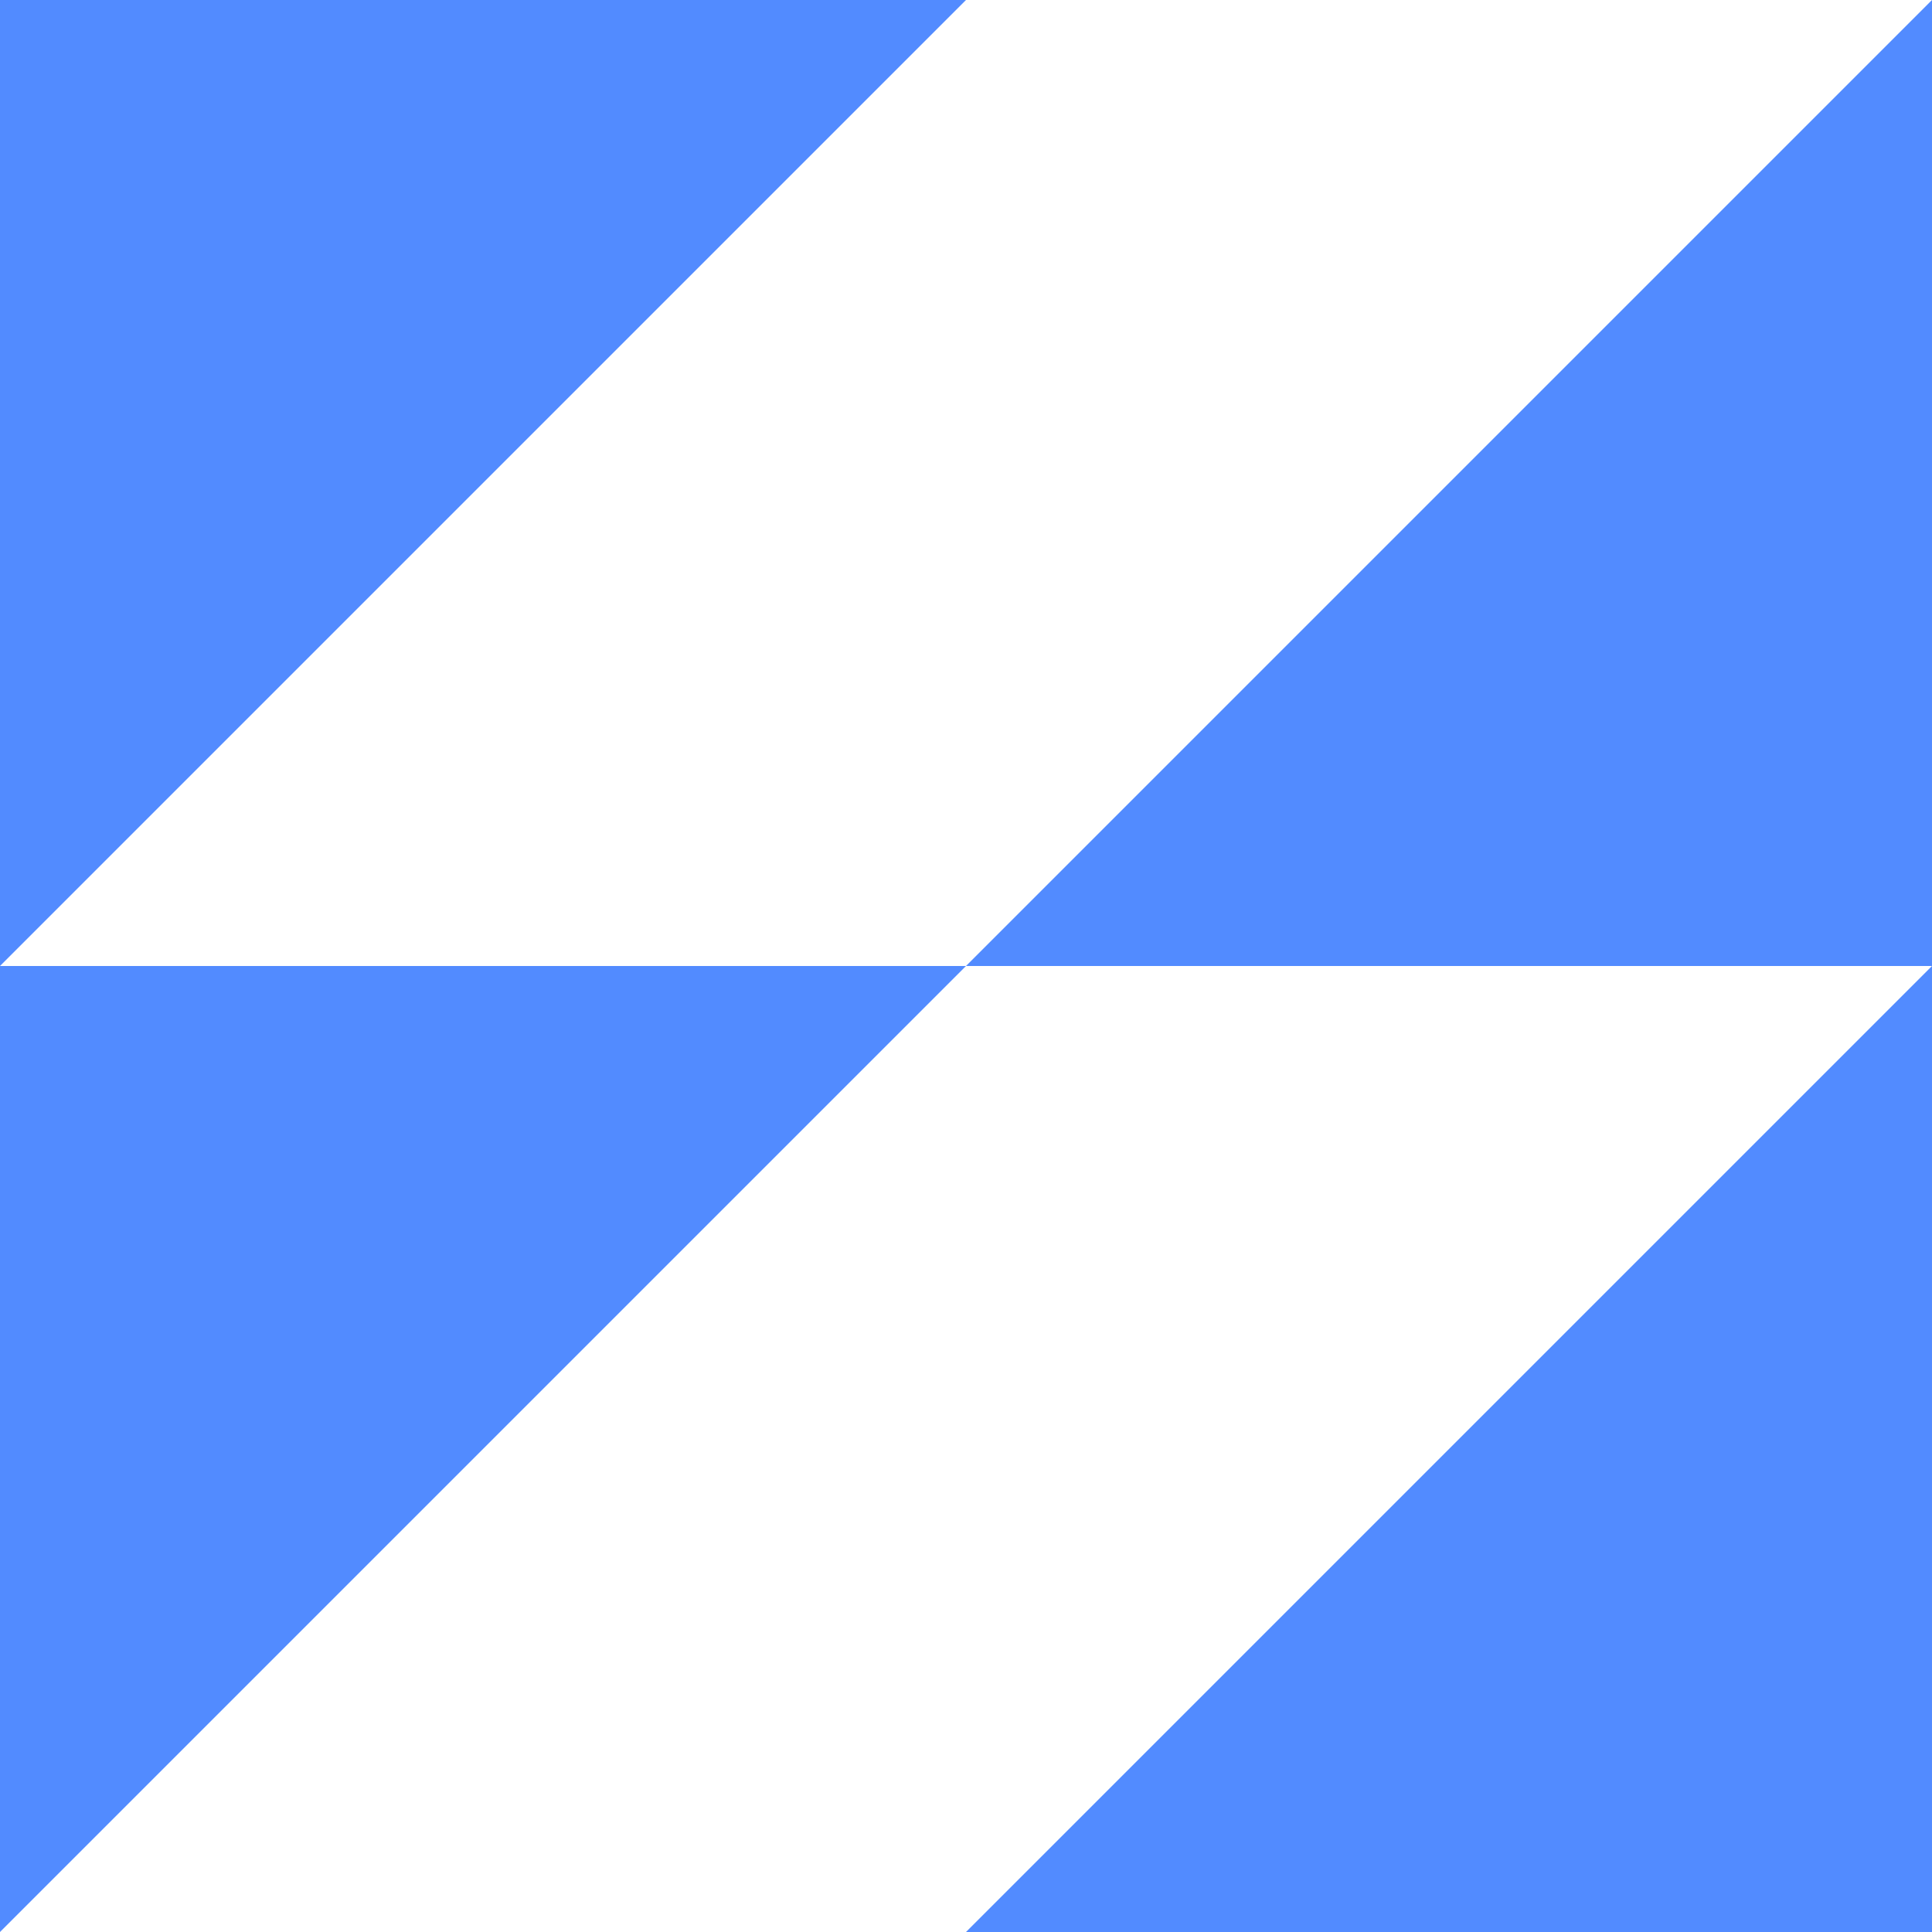
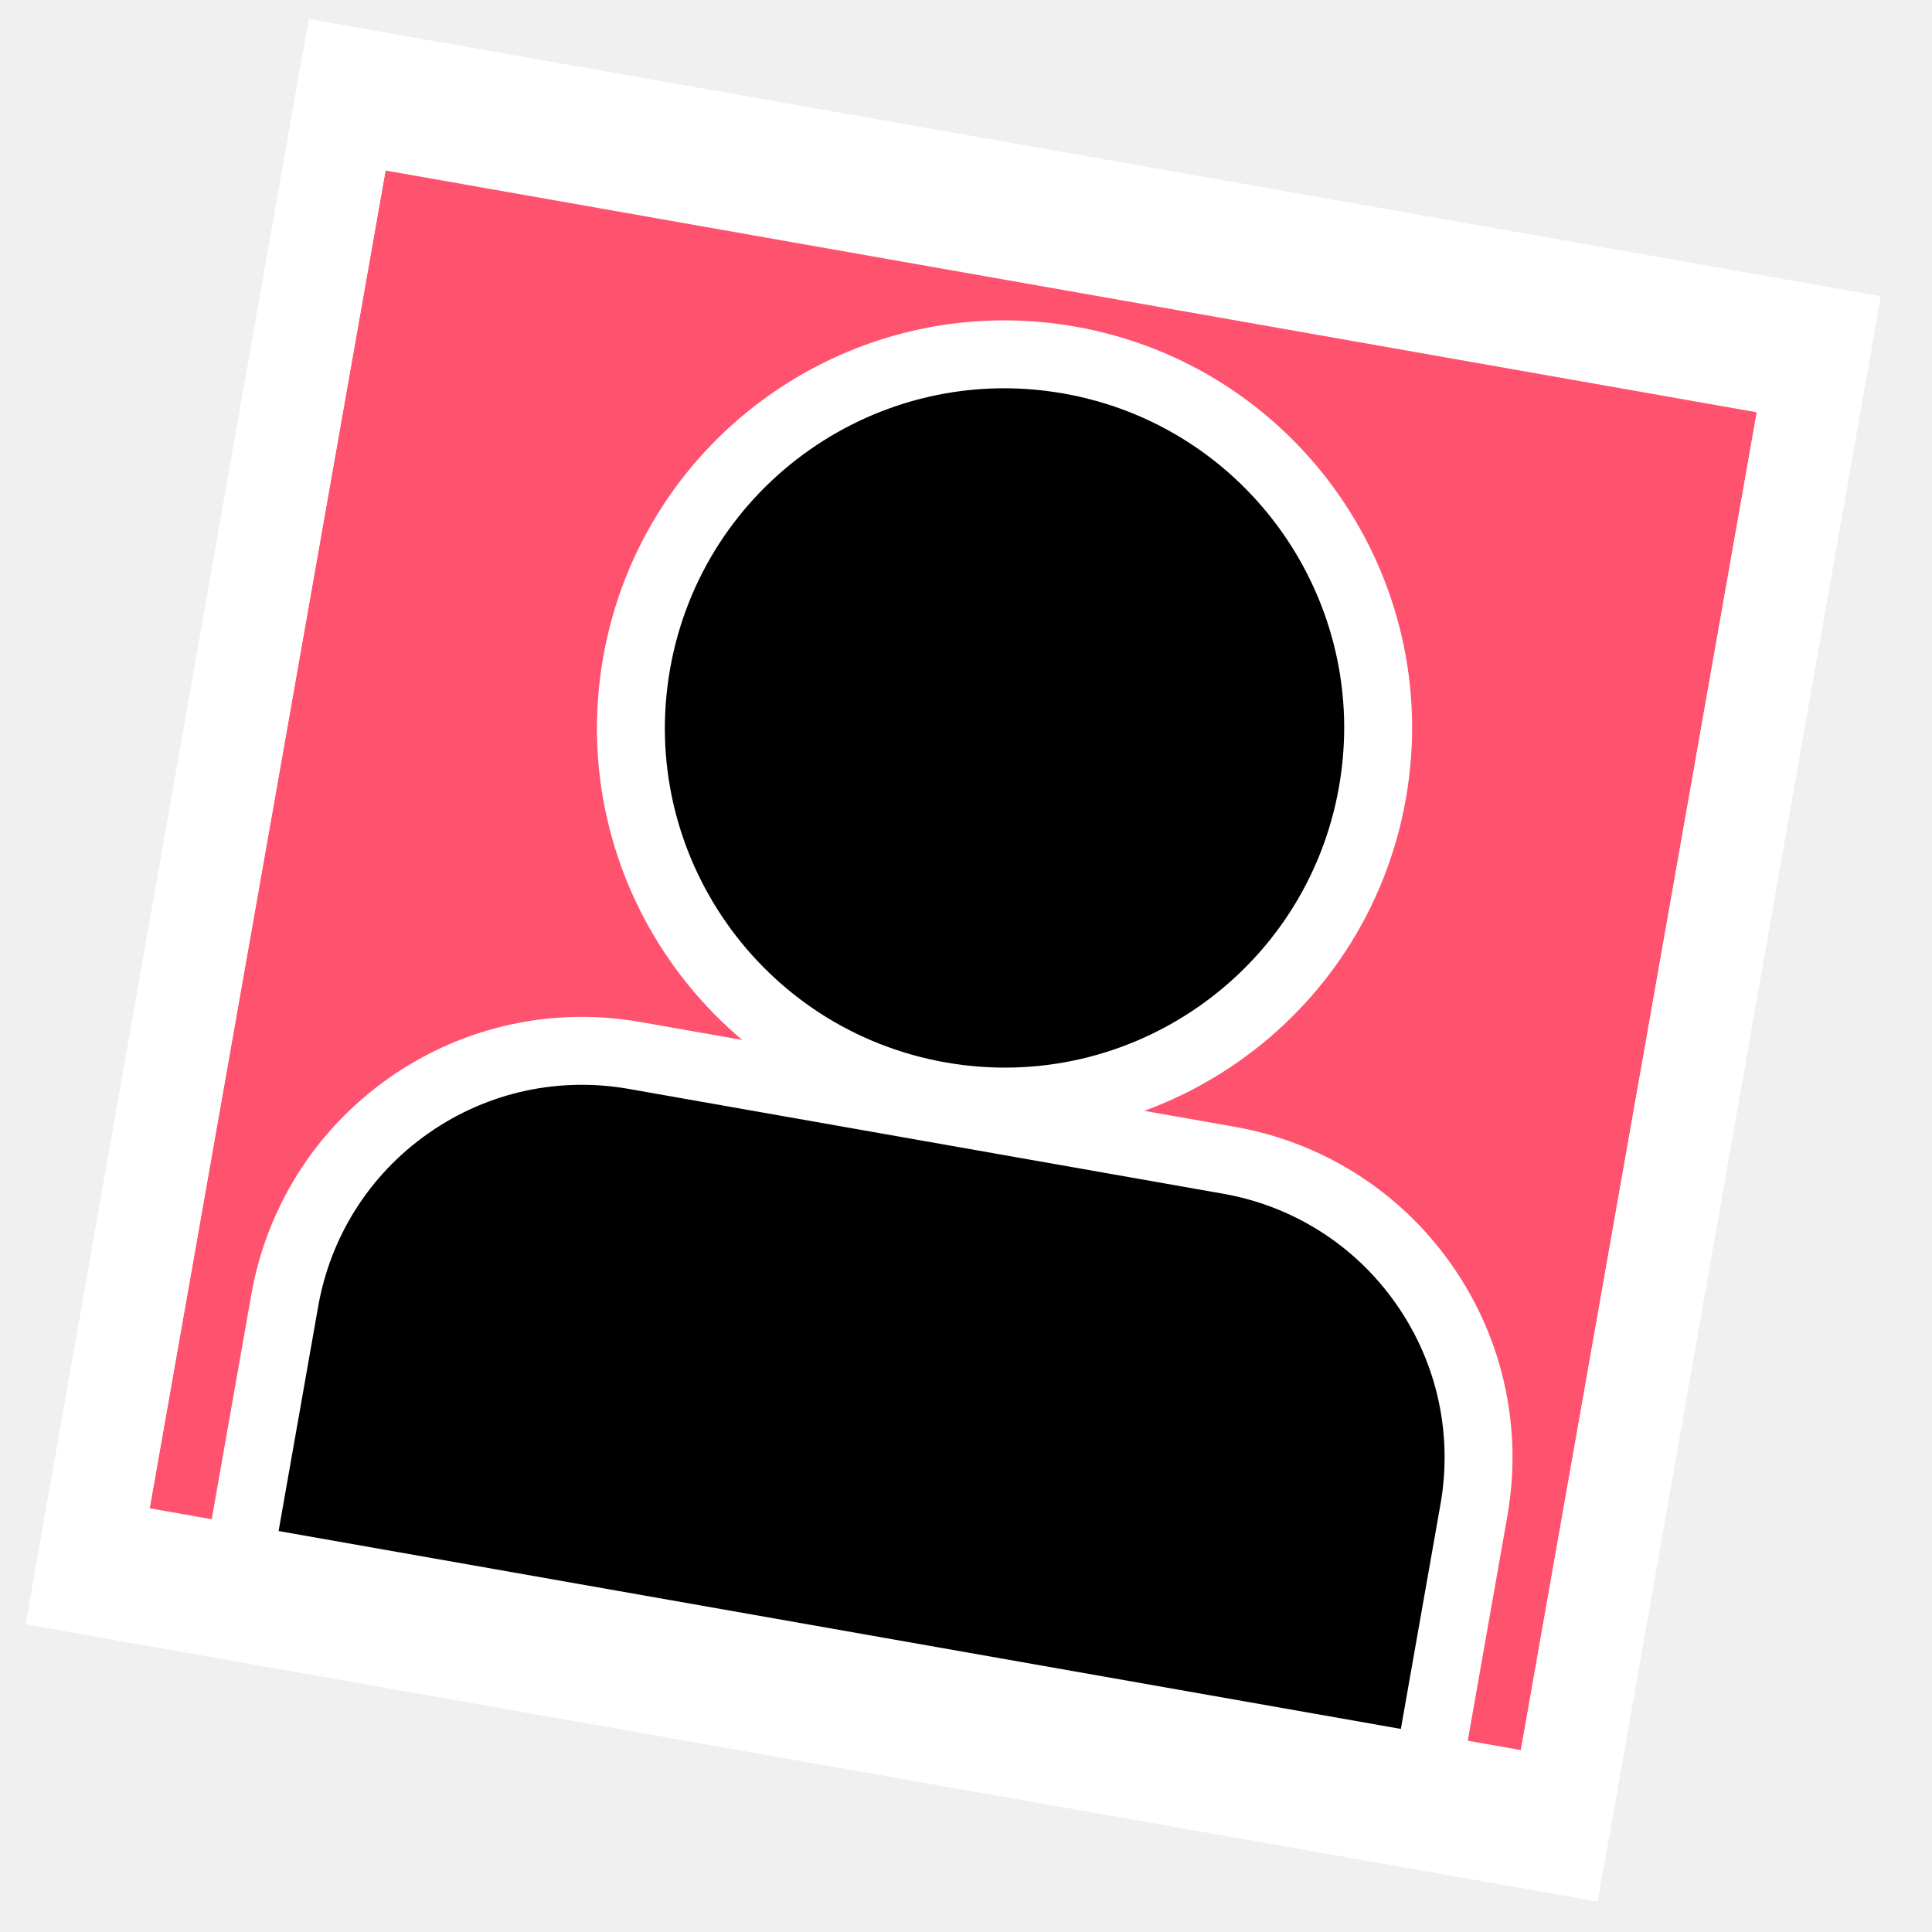
- <svg xmlns="http://www.w3.org/2000/svg" version="1.1" viewBox="0 0 512 512" height="512" width="512">
-   <path d="M 0 0,512 0,512 512,0 512 Z" fill="hsl(220, 100%, 66%)" />
-   <g style="fill:white">
-     <path d="M 256,0 0,256 256,256 512,0 Z" />
-     <path d="M 0,512 256,256 512,256 256,512 Z" />
+ <svg xmlns="http://www.w3.org/2000/svg" viewBox="0 0 512 512">
+   <defs>
+     <style>
+ 			#user {
+ 				stroke: white;
+ 				stroke-width: 20;
+ 				stroke-linejoin: round;
+ 			}
+ 			
+ 			#frame {
+ 				fill: hsl(-10, 100%, 66%);
+ 				stroke: white;
+ 				stroke-width: 30;
+ 			}
+ 		</style>
+   </defs>
+   <g transform="translate(256, 256) scale(0.9) rotate(10) translate(-256, -256)">
+     <g id="frame">
+       <rect x="32" y="40" width="440" height="440" />
+     </g>
+     <g id="user" transform="translate(256, 256) scale(1) translate(-256, -256)">
+       <g transform="translate(40, 50)">
+         <path d="M391.113, 426.667H35.554v-88.892c0-22.746, 8.678-45.495, 26.039-62.848 c17.353-17.357, 40.102-26.039, 62.848-26.039h177.783c22.75, 0, 45.495, 8.678, 62.852, 26.039 c17.353, 17.353, 26.035, 40.102, 26.035, 62.848V426.667z" />
+         <circle cx="215" cy="135" r="110" />
+       </g>
+     </g>
+     <g id="frame">
+       <rect x="32" y="30" width="440" height="440" fill="none" />
+     </g>
  </g>
</svg>
